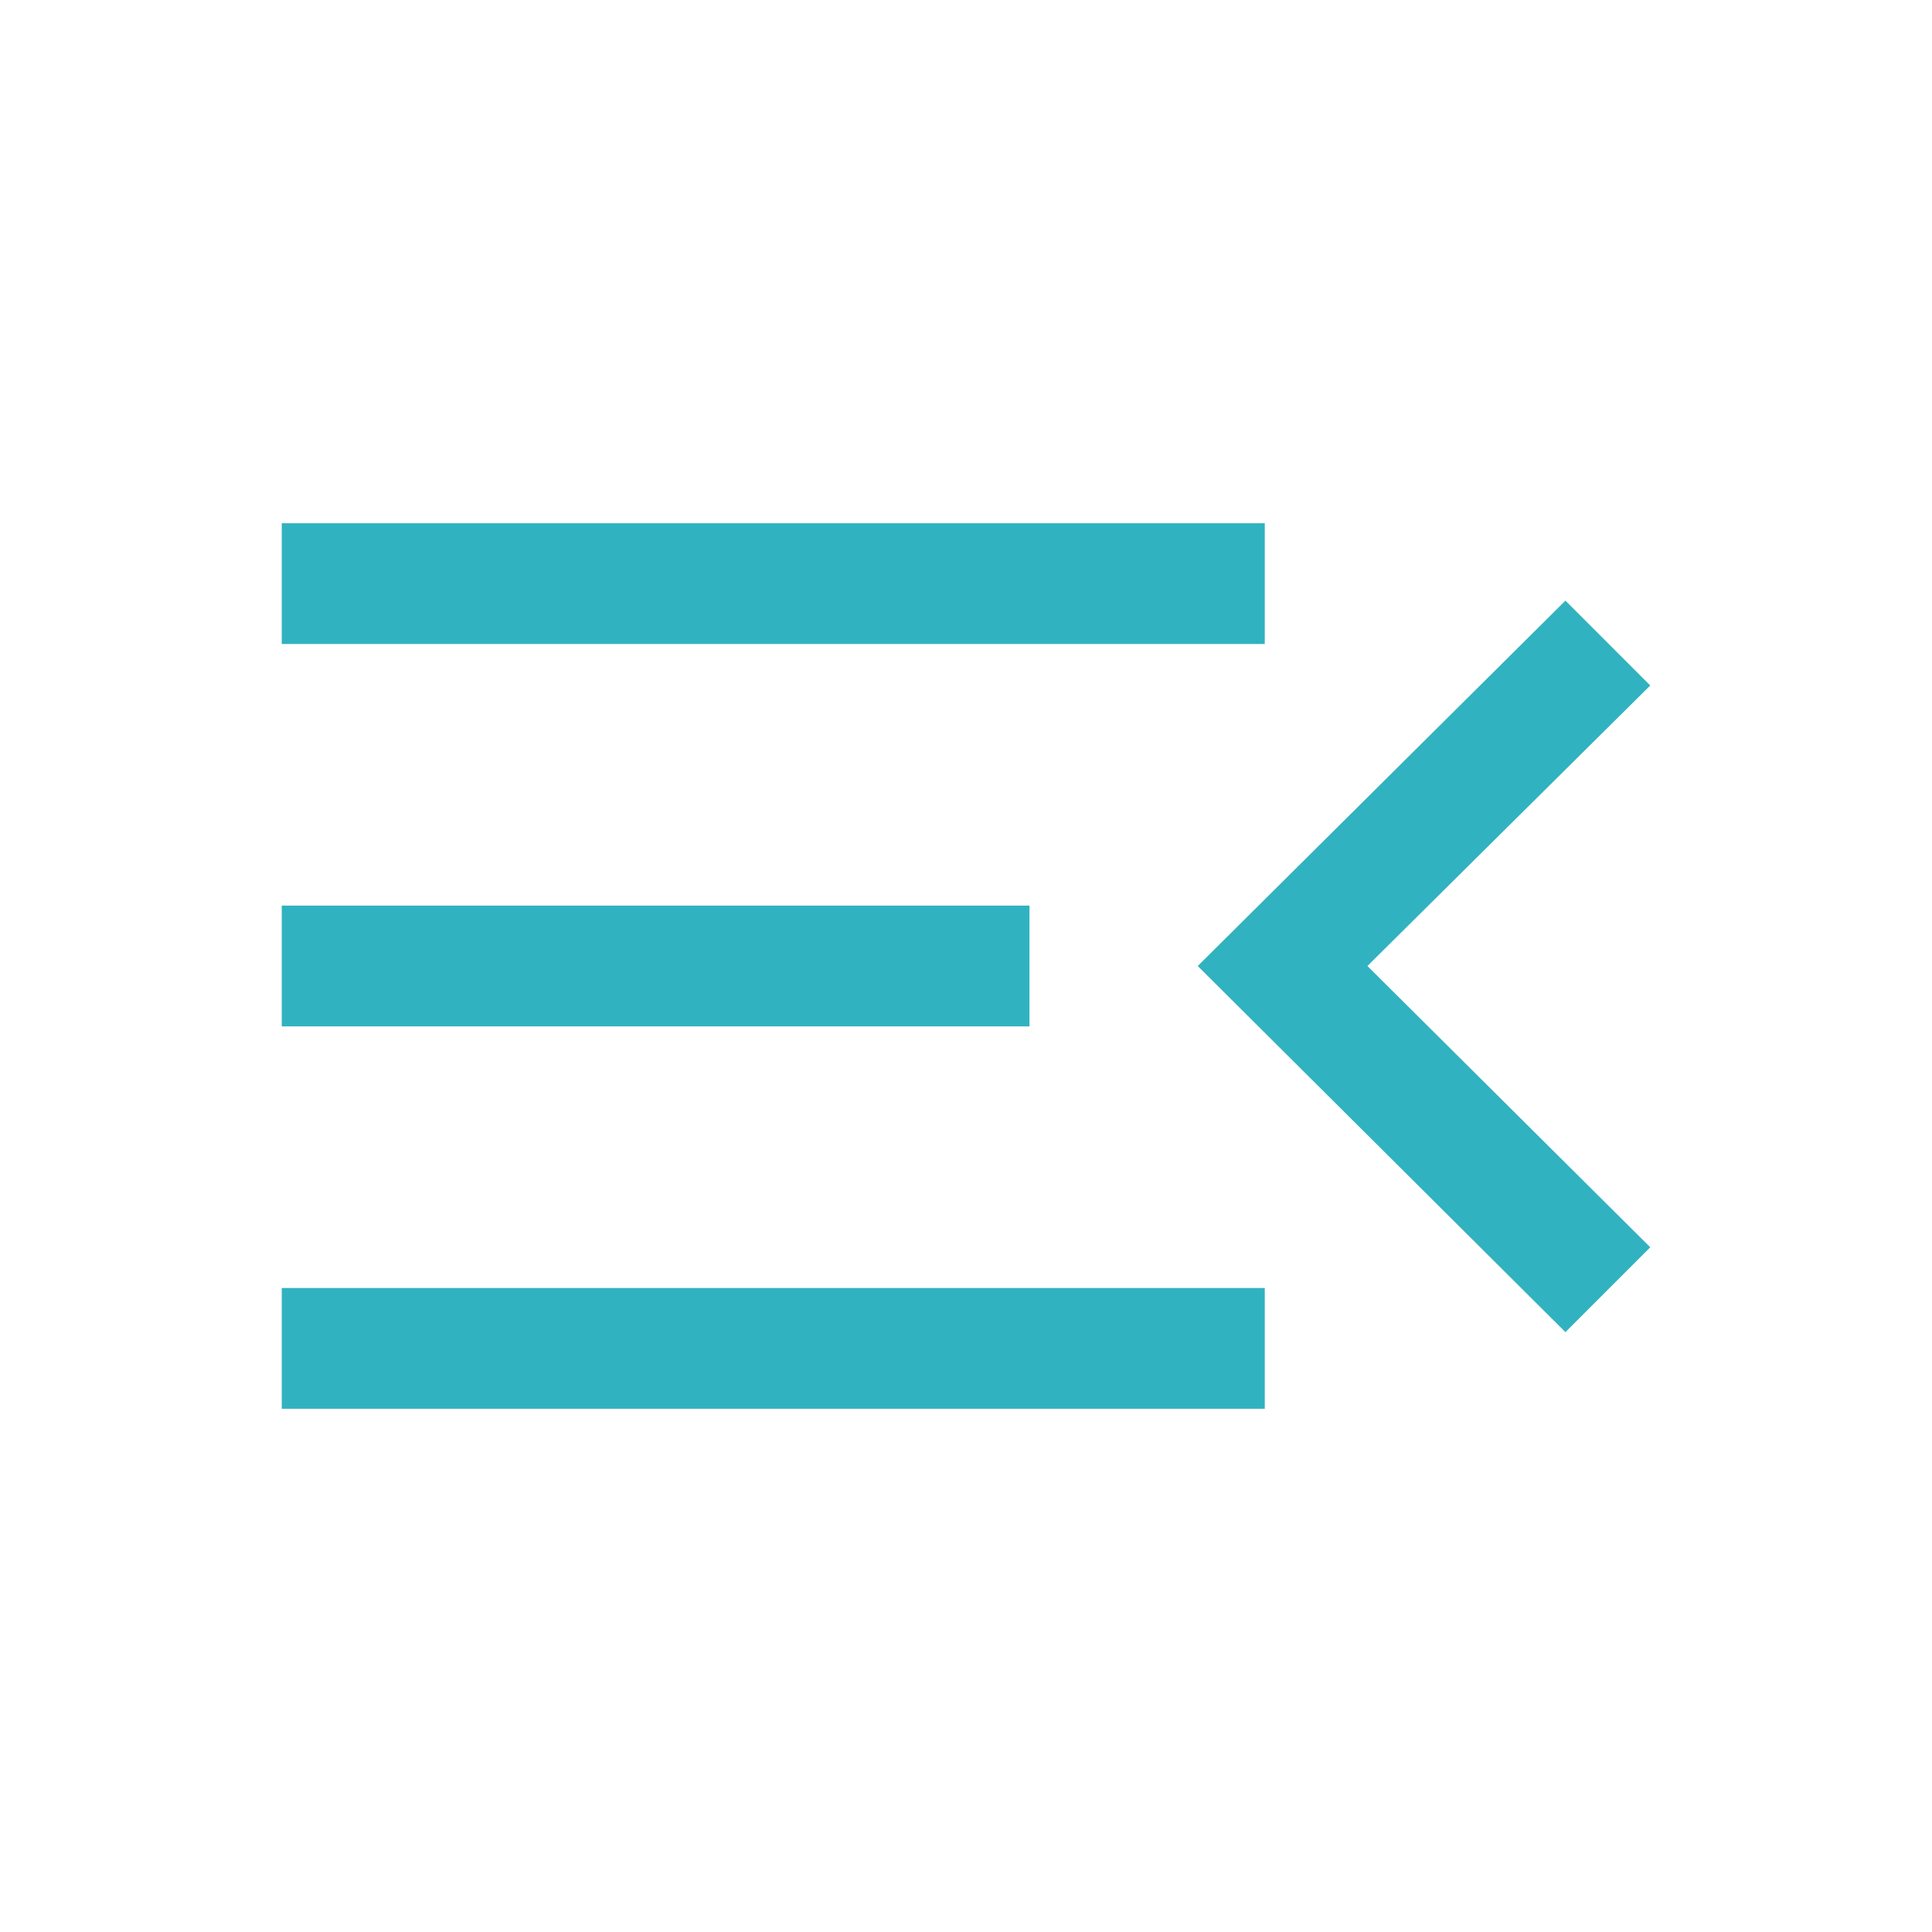
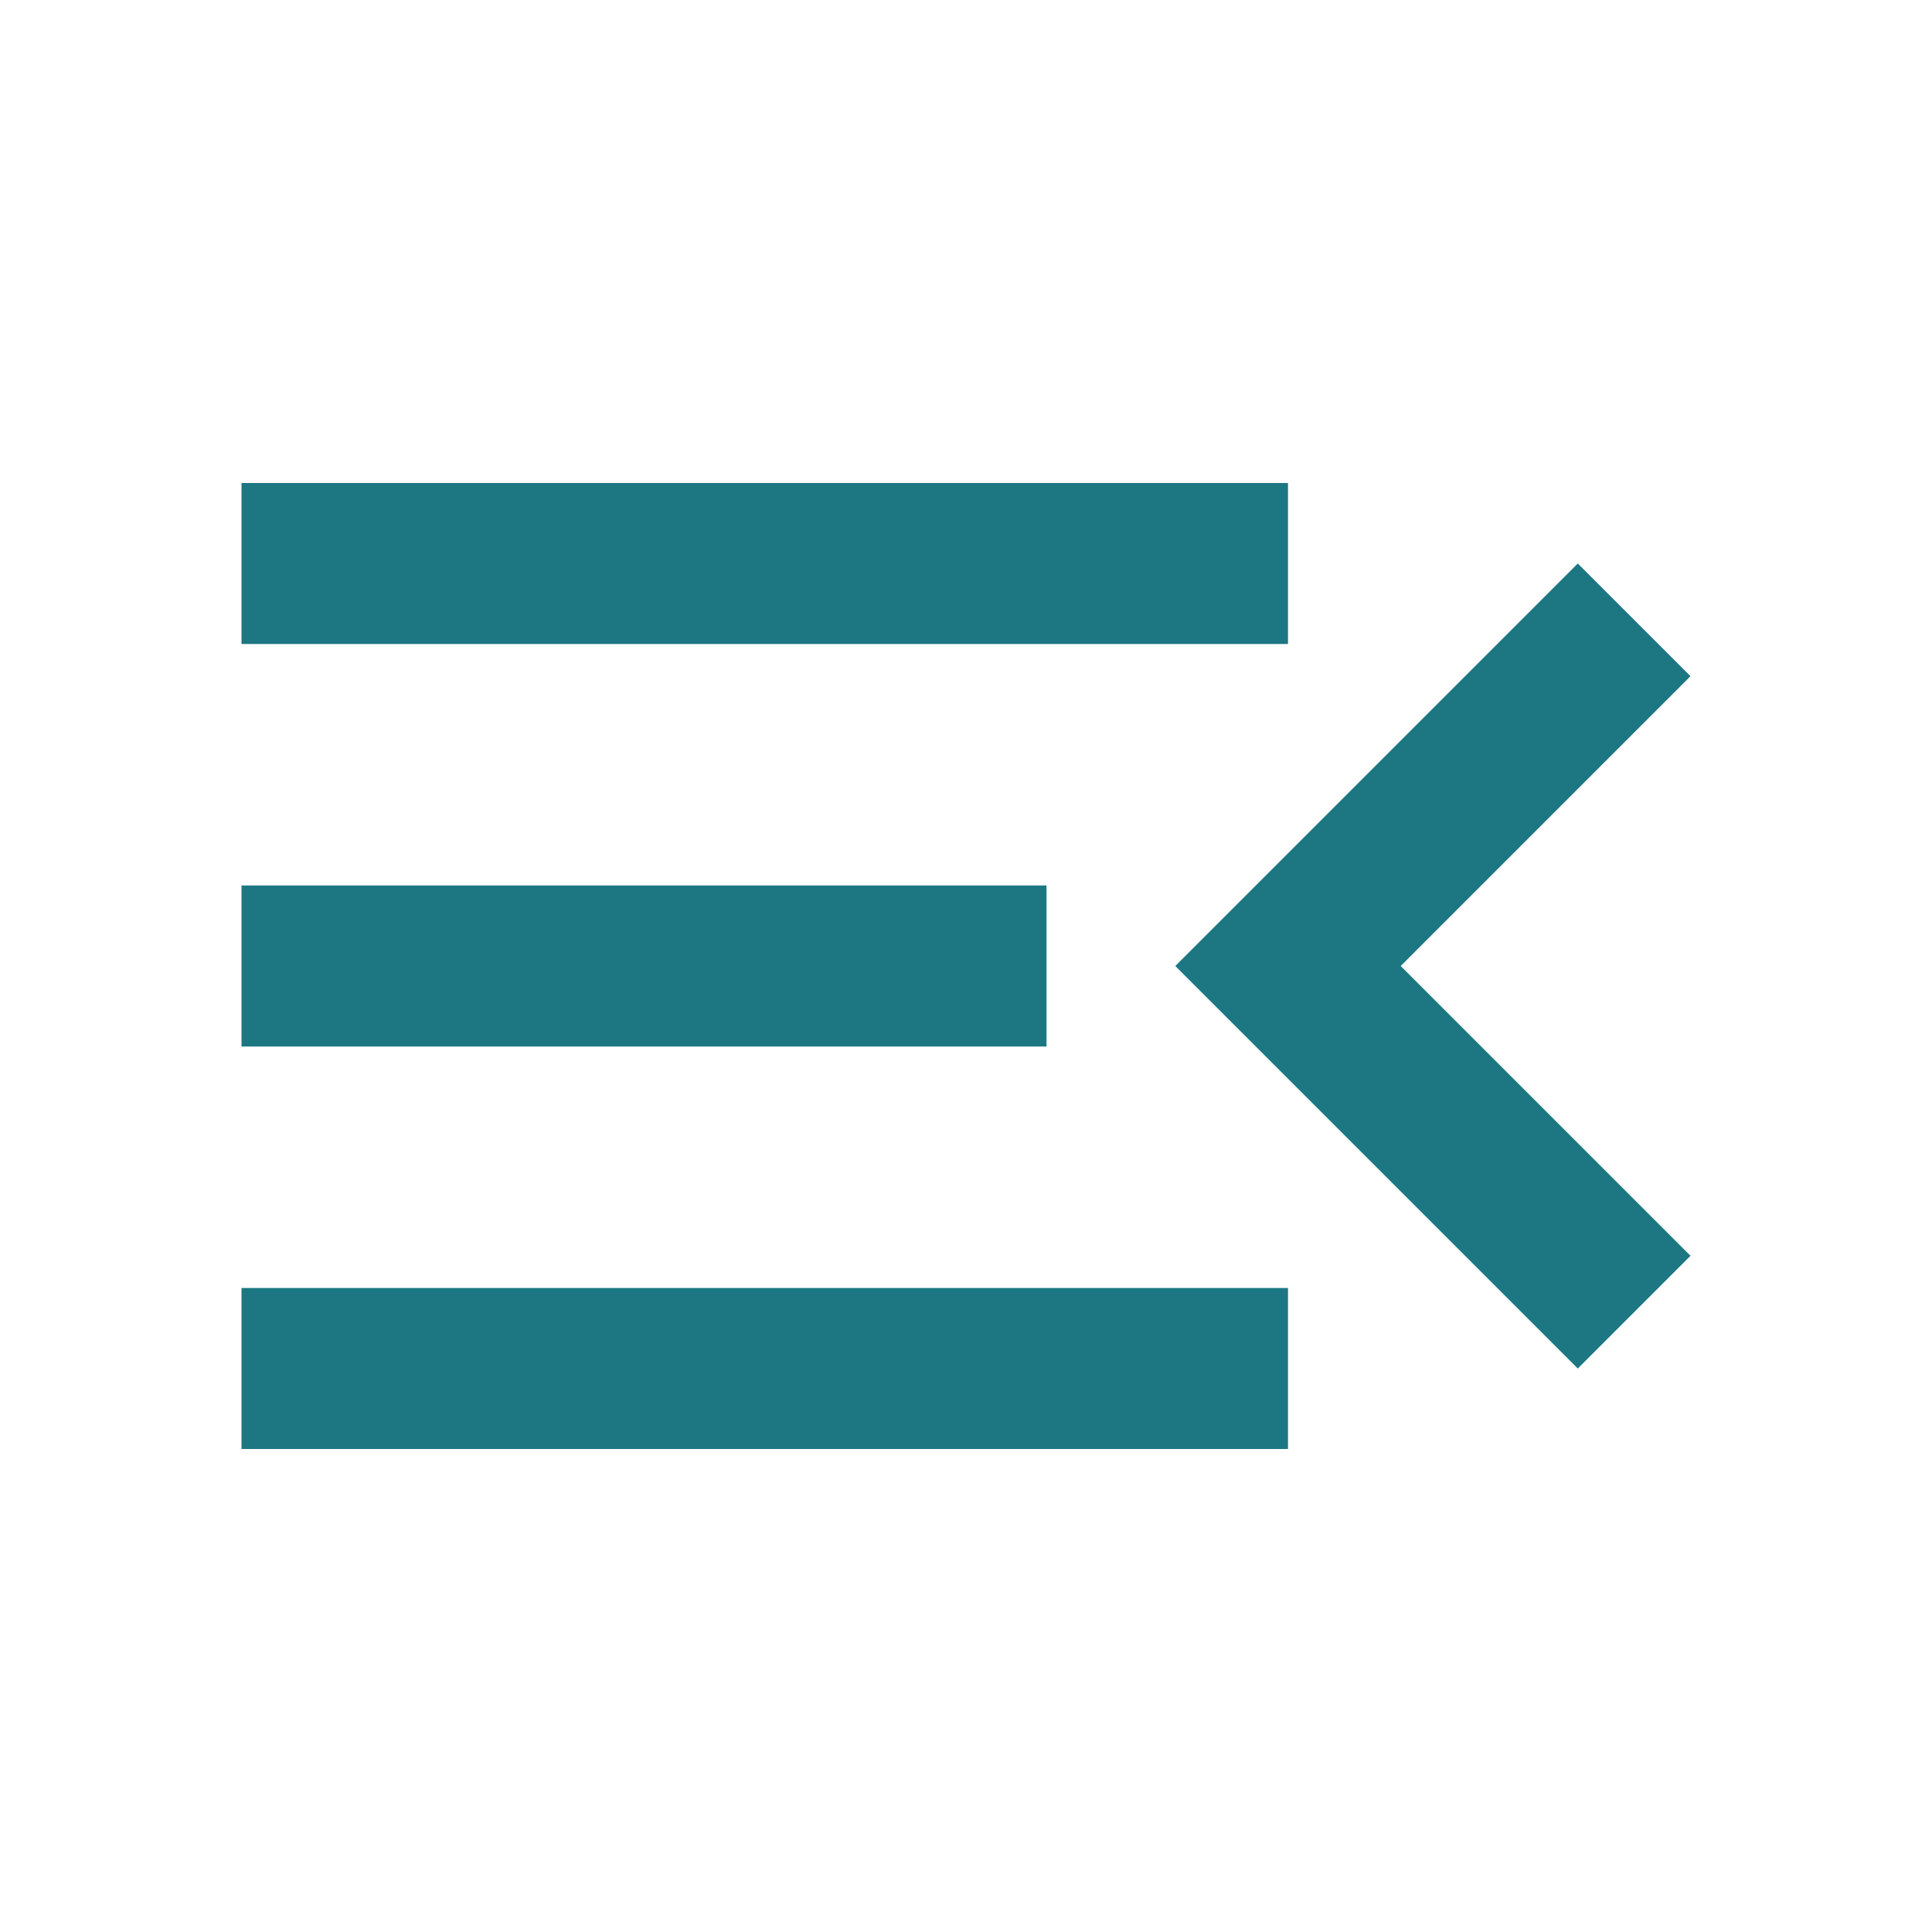
- <svg xmlns="http://www.w3.org/2000/svg" height="24px" viewBox="0 -960 960 960" width="24px" fill="#31B2C0">
-   <path d="M140-260v-60h488.46v60H140Zm637.85-38.08L595.15-480l182.7-181.54L820-619.38 679.46-480 820-340.23l-42.15 42.15ZM140-450v-60h371.54v60H140Zm0-190v-60h488.46v60H140Z" />
+ <svg xmlns="http://www.w3.org/2000/svg" height="24px" viewBox="0 -960 960 960" width="24px" fill="#1C7782">
+   <path d="M120-240v-80h520v80H120Zm664-40L584-480l200-200 56 56-144 144 144 144-56 56ZM120-440v-80h400v80H120Zm0-200v-80h520v80H120Z" />
</svg>
